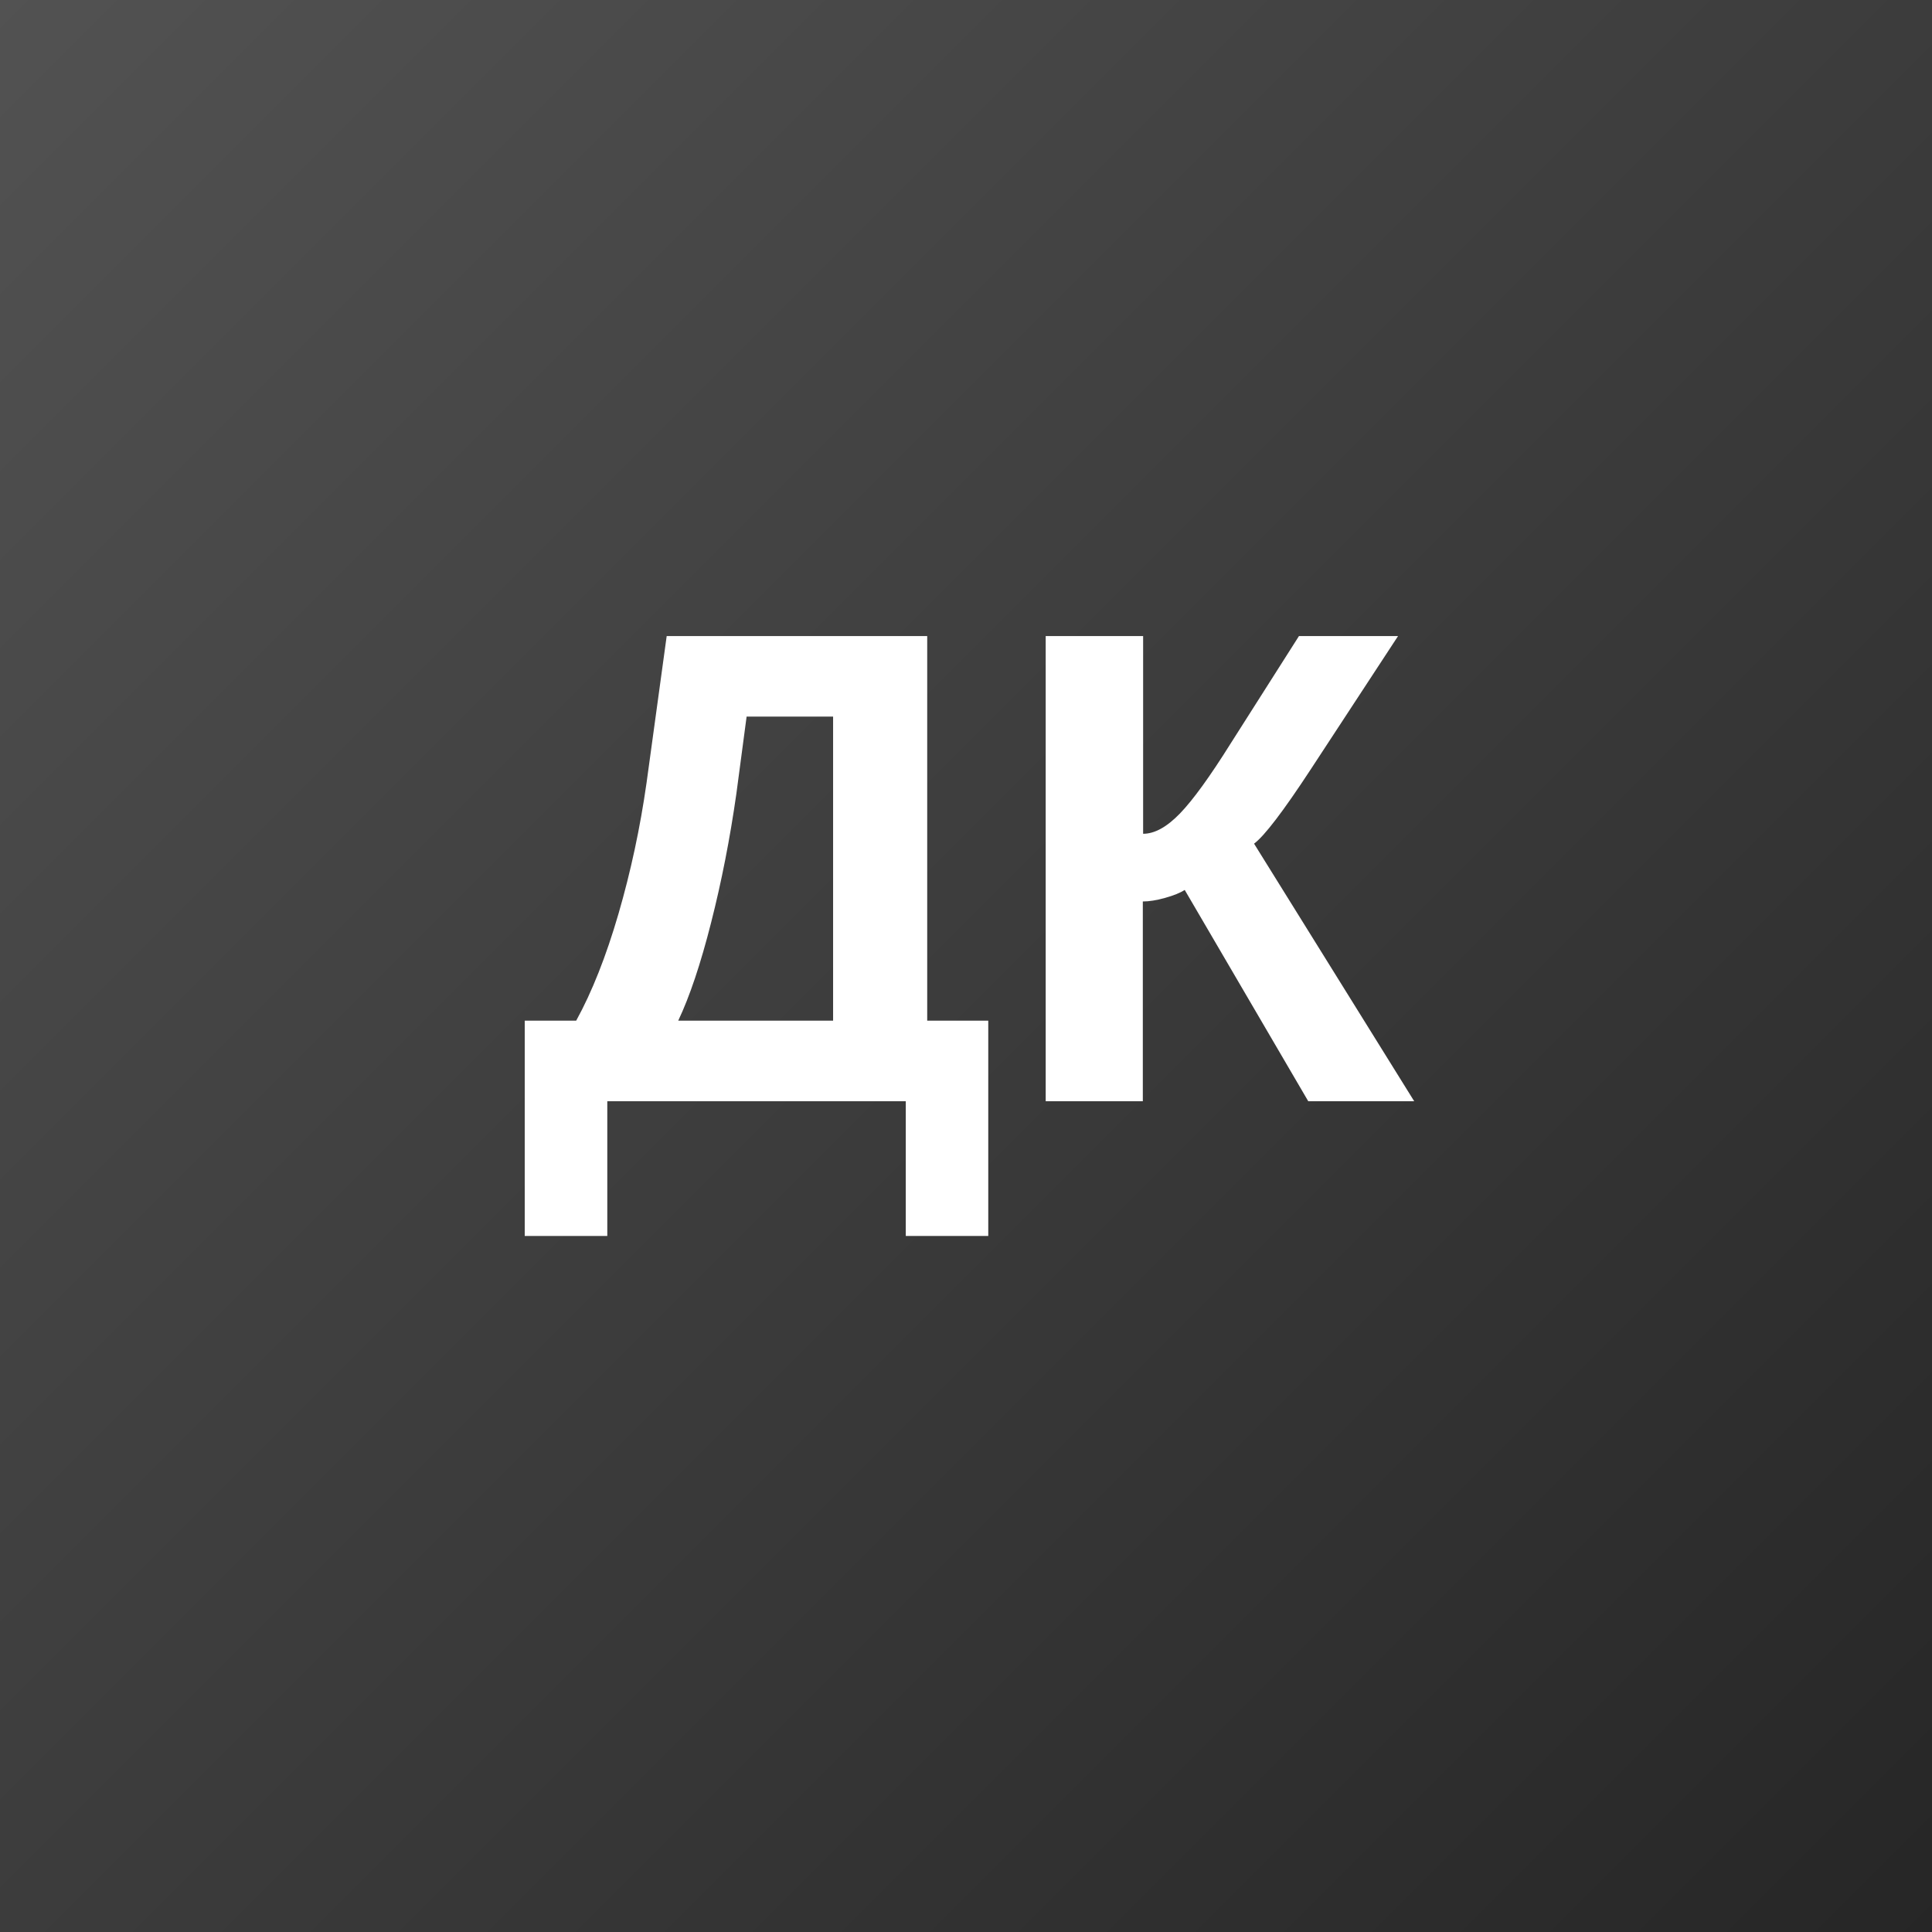
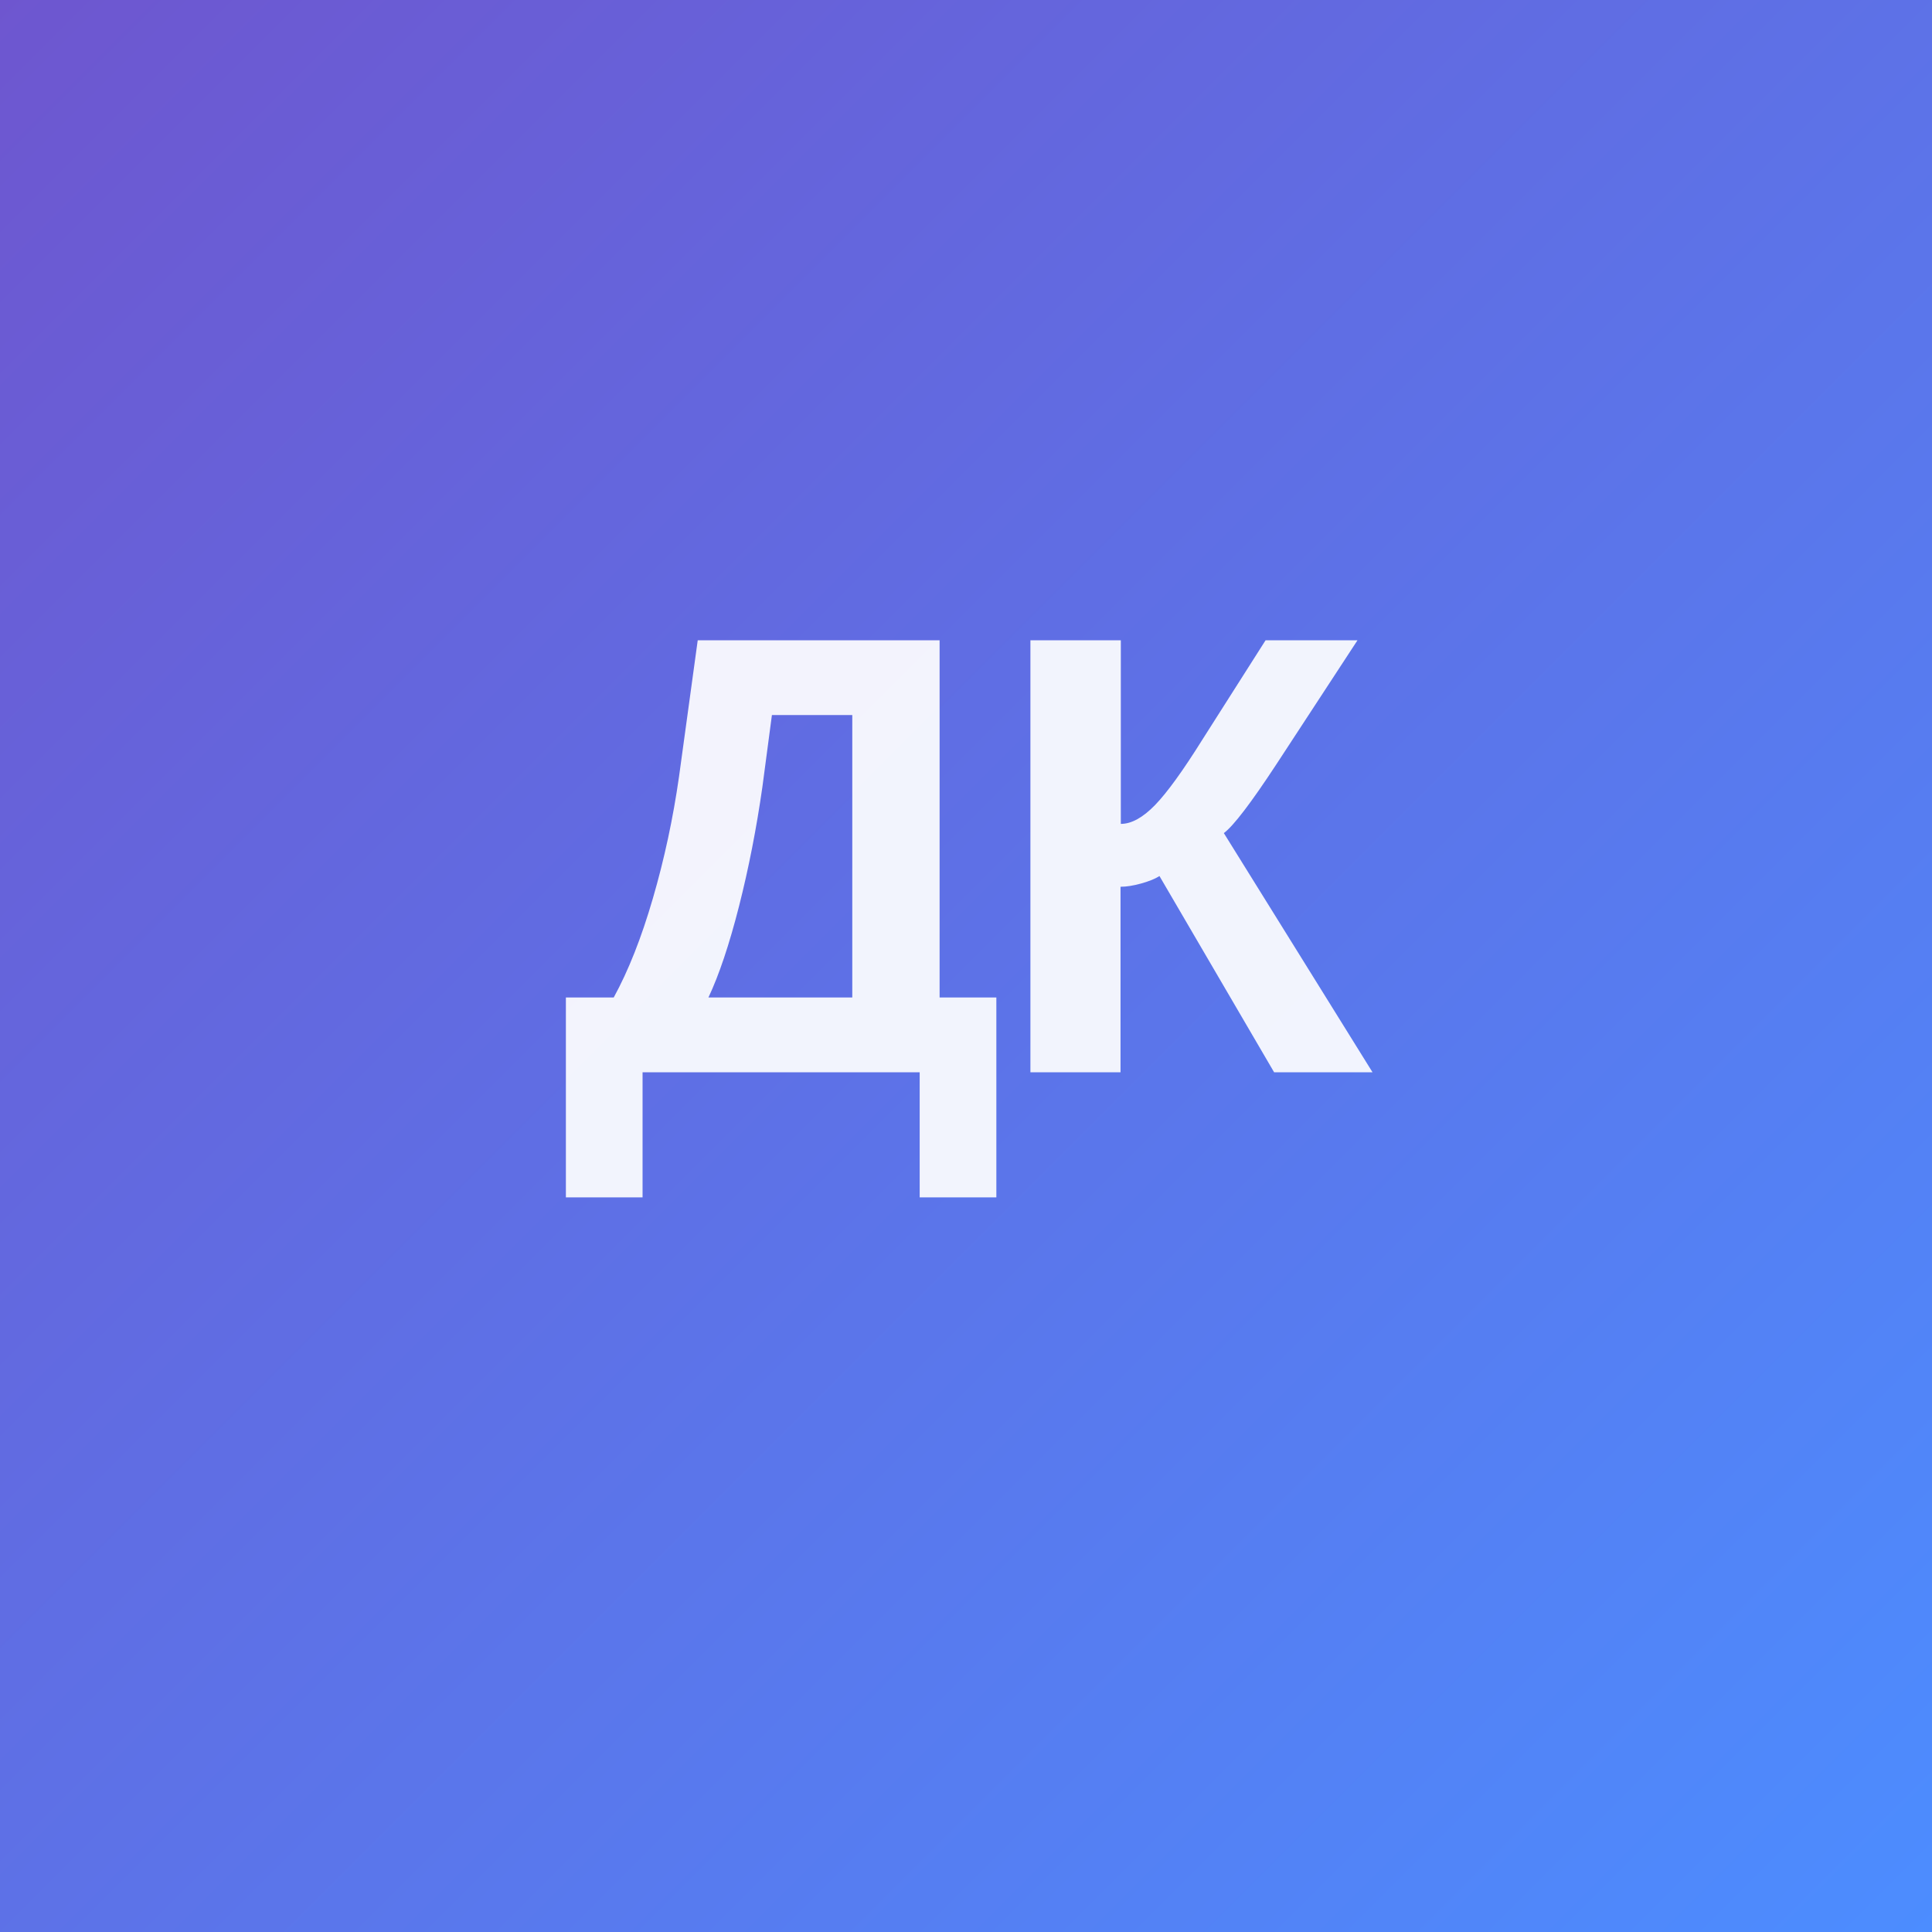
<svg xmlns="http://www.w3.org/2000/svg" width="400" height="400" viewBox="0 0 400 400">
  <defs>
    <linearGradient id="g" x1="0" y1="0" x2="1" y2="1">
-       <stop offset="0%" stop-color="#525252" />
-       <stop offset="100%" stop-color="#262626" />
+       <stop offset="0%" stop-color="#6E56CF" />
+       <stop offset="100%" stop-color="#4C8DFF" />
    </linearGradient>
  </defs>
  <rect width="400" height="400" fill="url(#g)" />
-   <text x="200" y="228" font-family="Arial, sans-serif" font-size="140" font-weight="700" fill="#ffffff" text-anchor="middle">ДК</text>
+   <text x="200" y="222" font-family="system-ui, Arial, sans-serif" font-size="130" font-weight="600" letter-spacing="-4" fill="#ffffff" fill-opacity="0.92" text-anchor="middle">ДК</text>
</svg>
